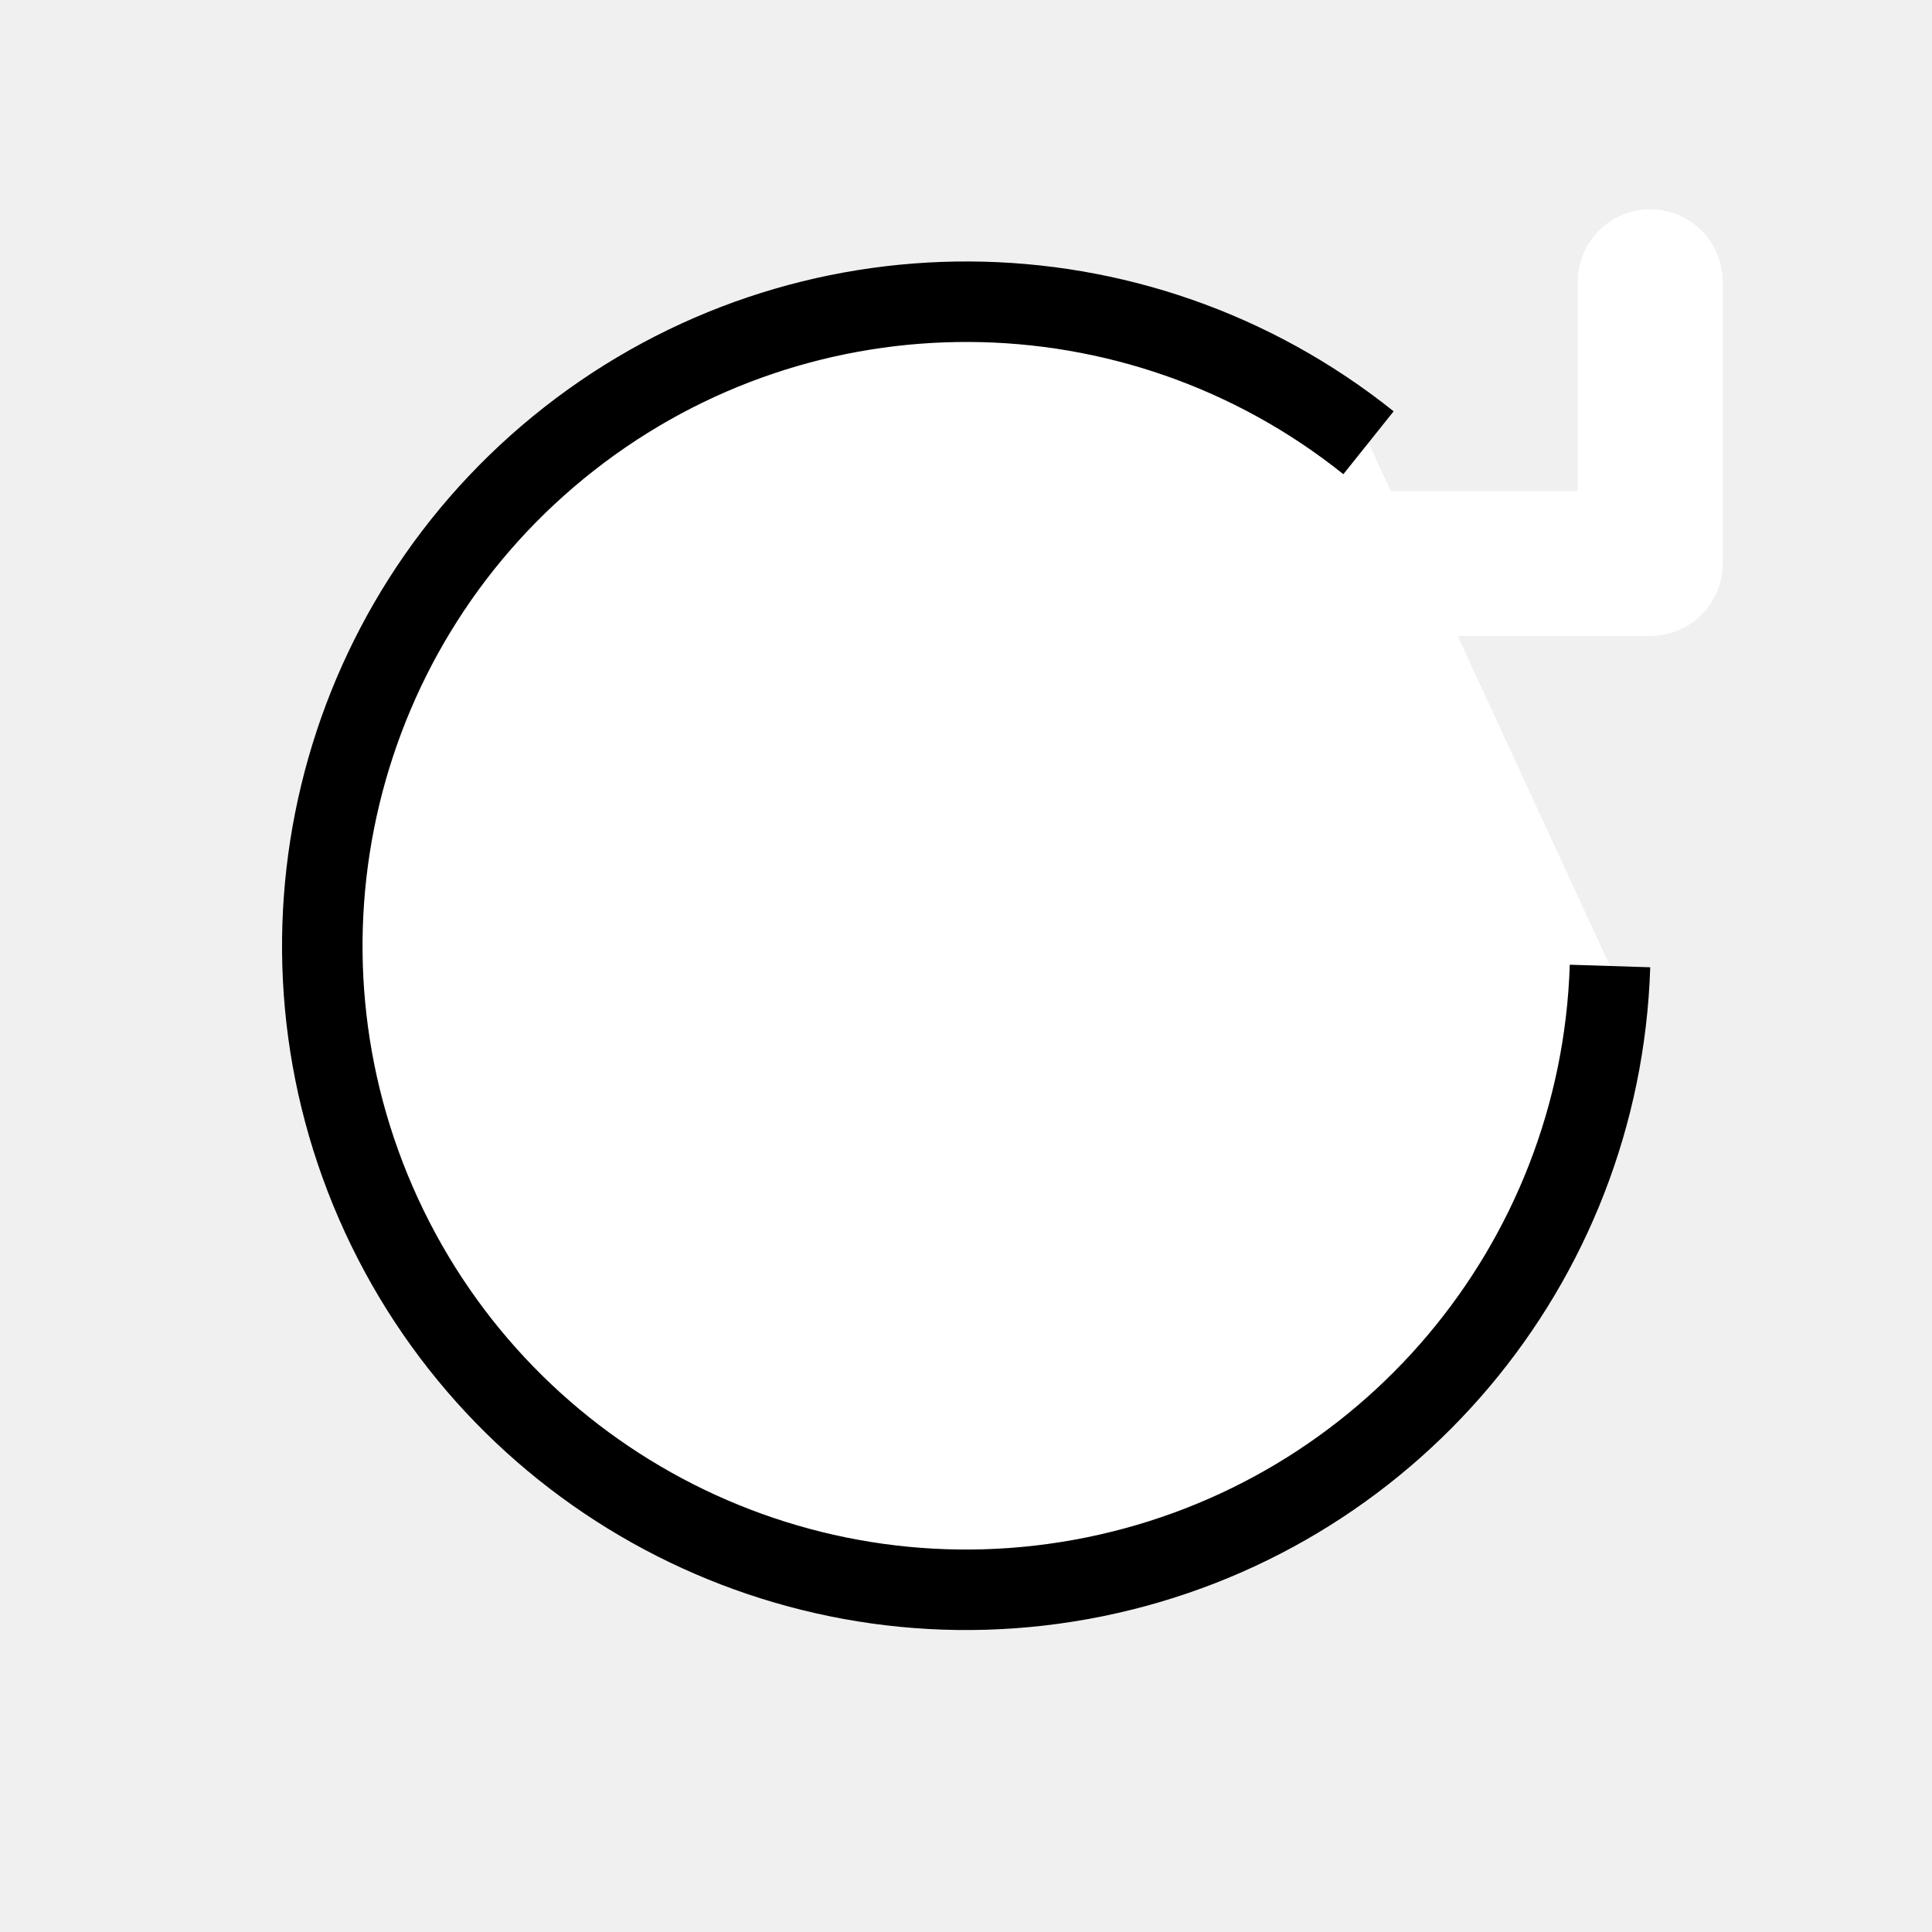
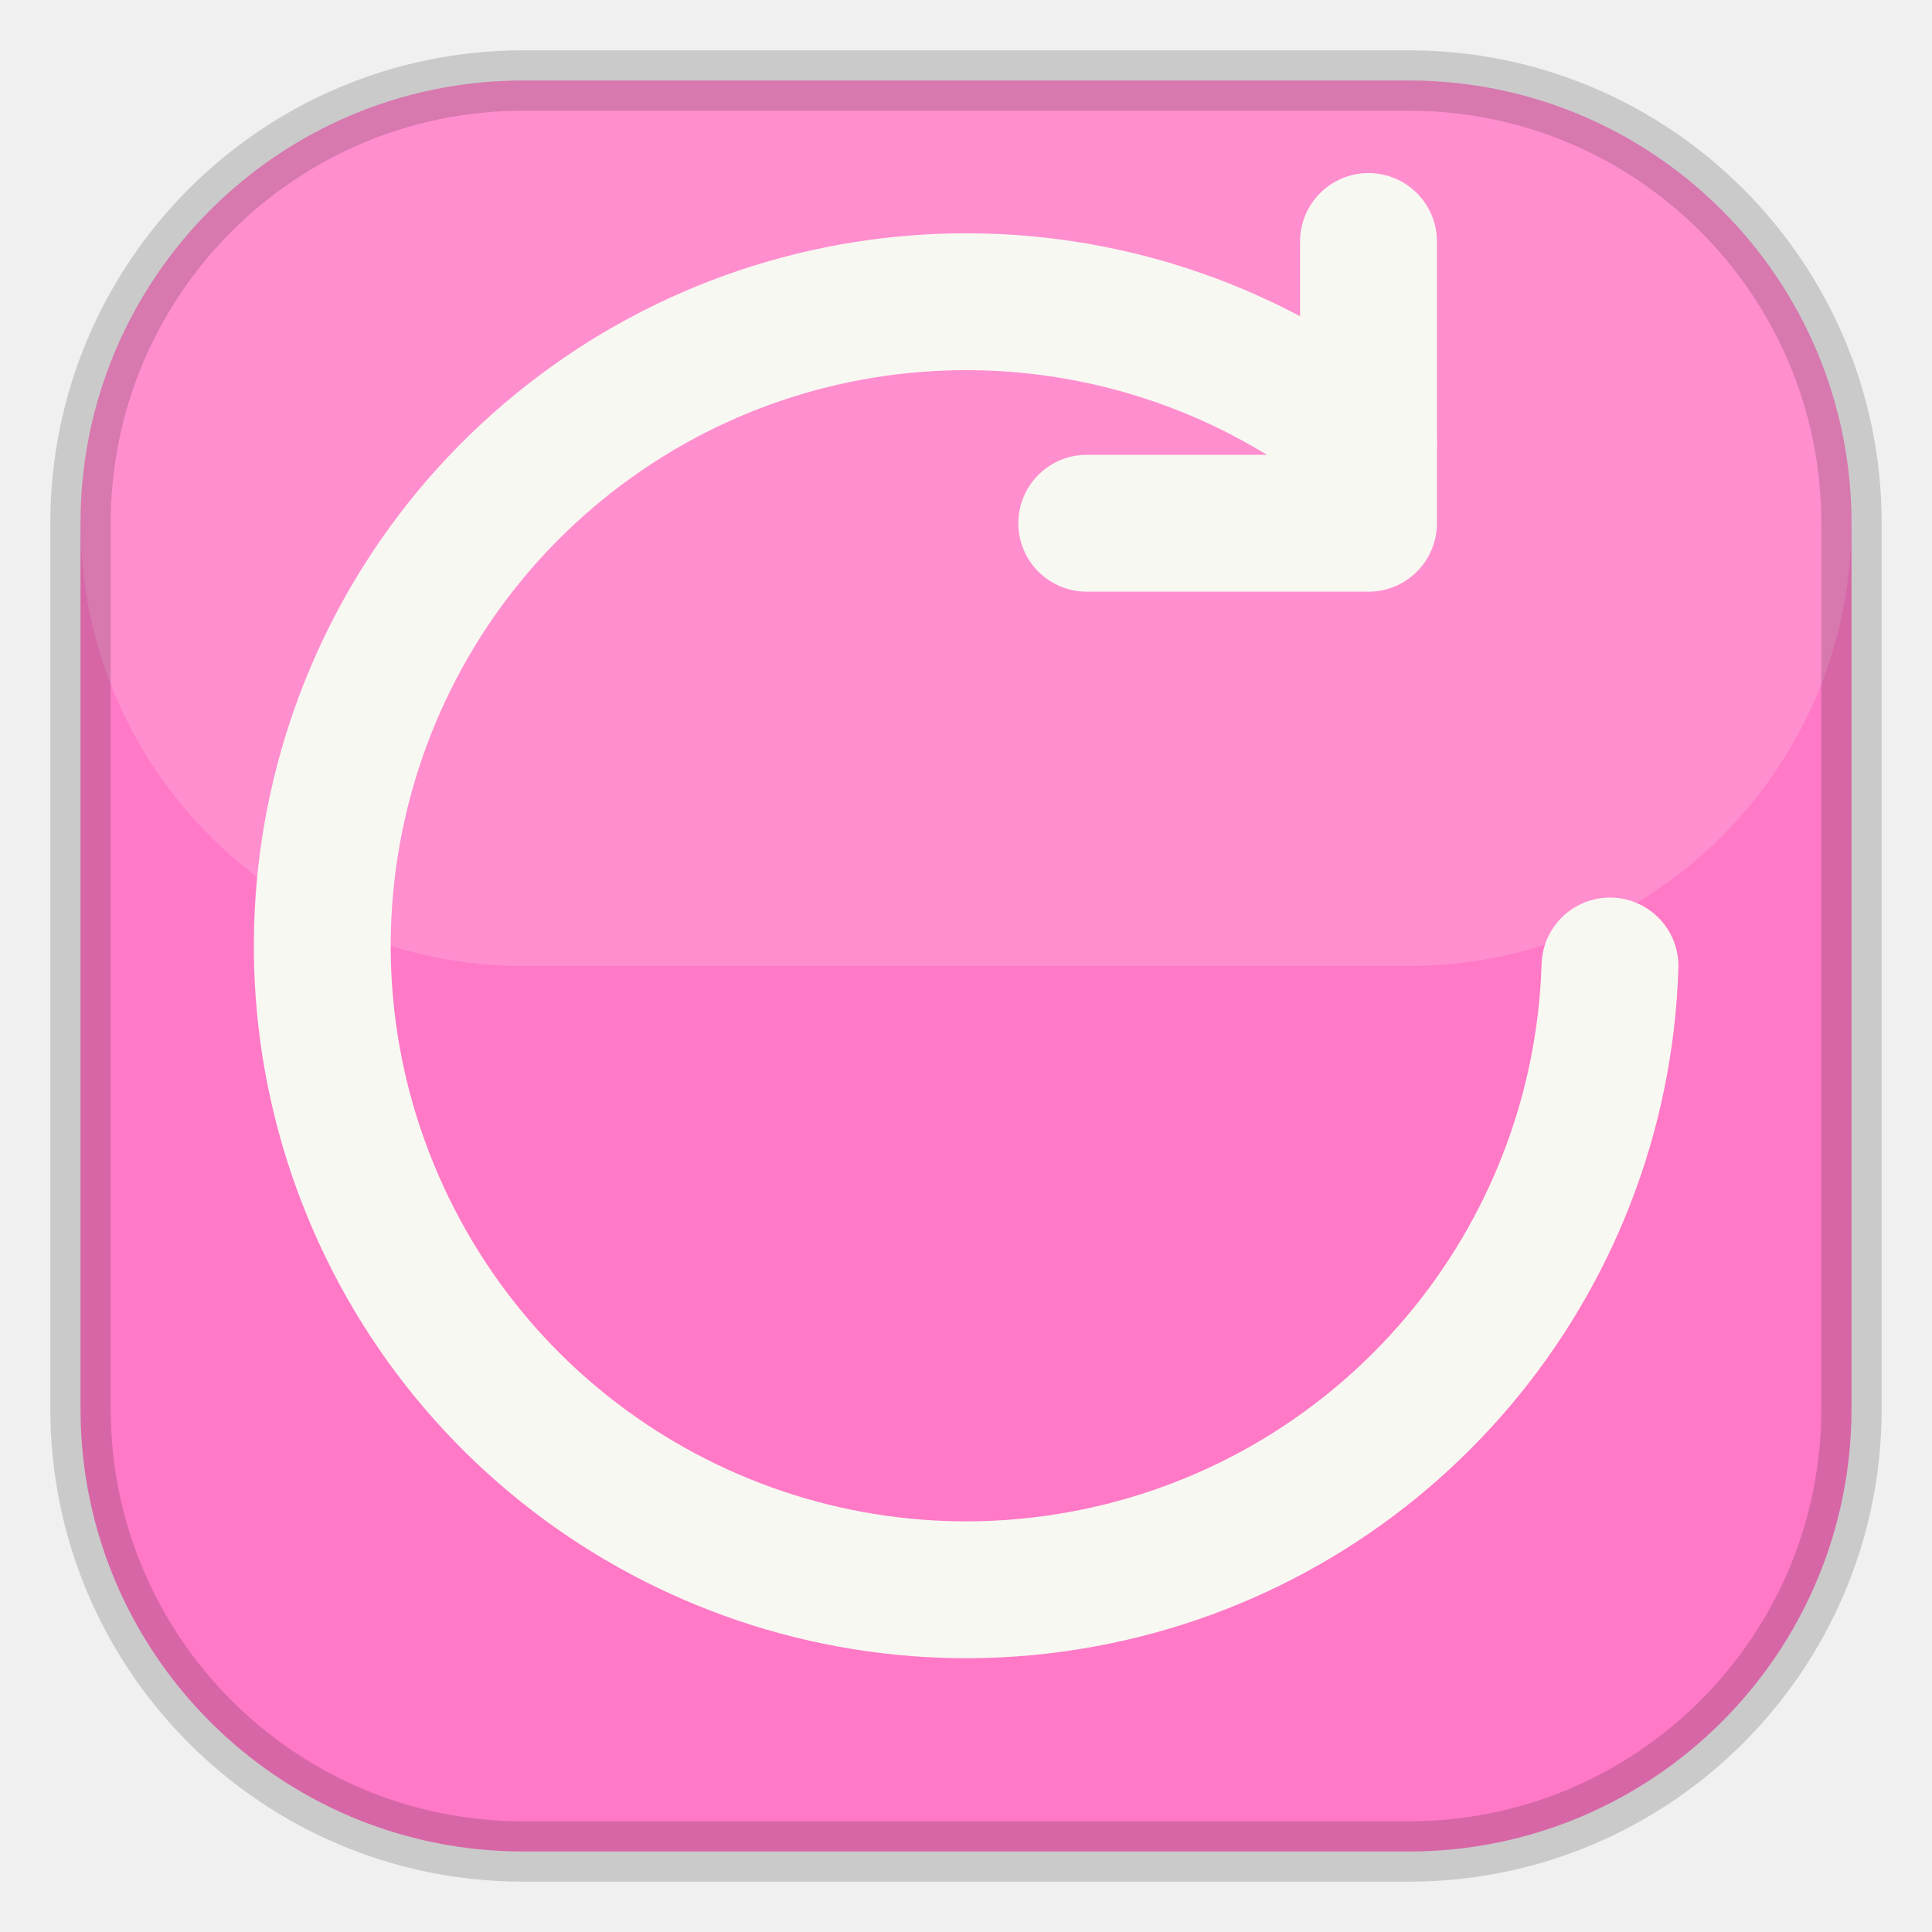
- <svg xmlns="http://www.w3.org/2000/svg" width="24" height="24" viewBox="0 0 24 24">
-   <g id="Layer_1" data-name="Layer 1">
-     <path d="M20 12 C19.883 15.708 17.233 18.849 13.597 19.588 C9.961 20.327 6.295 18.469 4.74 15.101 C3.186 11.732 4.151 7.737 7.072 5.45 C9.992 3.162 14.103 3.183 17 5.5" fill="#ffffff" stroke="#000000" stroke-miterlimit="10" />
-     <path d="M20.5 3.5 L20.5 7 L17 7" fill="none" stroke="#ffffff" stroke-width="1.8" stroke-linecap="round" stroke-linejoin="round" />
+ <svg xmlns="http://www.w3.org/2000/svg" viewBox="0 0 24 24" width="24" height="24" fill="none">
+   <rect x="1" y="1" width="22" height="22" rx="5.5" fill="#FF79C6" />
+   <rect x="1" y="1" width="22" height="11" rx="5.5" fill="#FFFFFF" fill-opacity="0.16" />
+   <rect x="1" y="1" width="22" height="22" rx="5.5" fill="none" stroke="#000000" stroke-opacity="0.16" stroke-width="0.75" />
+   <g stroke="#F8F8F2" stroke-width="1.7" stroke-linecap="round" stroke-linejoin="round" fill="none">
+     <path d="M20 12 A8 8 0 1 1 17 5.5" />
+     <path d="M17 3 V6.5 H13.5" />
  </g>
</svg>
